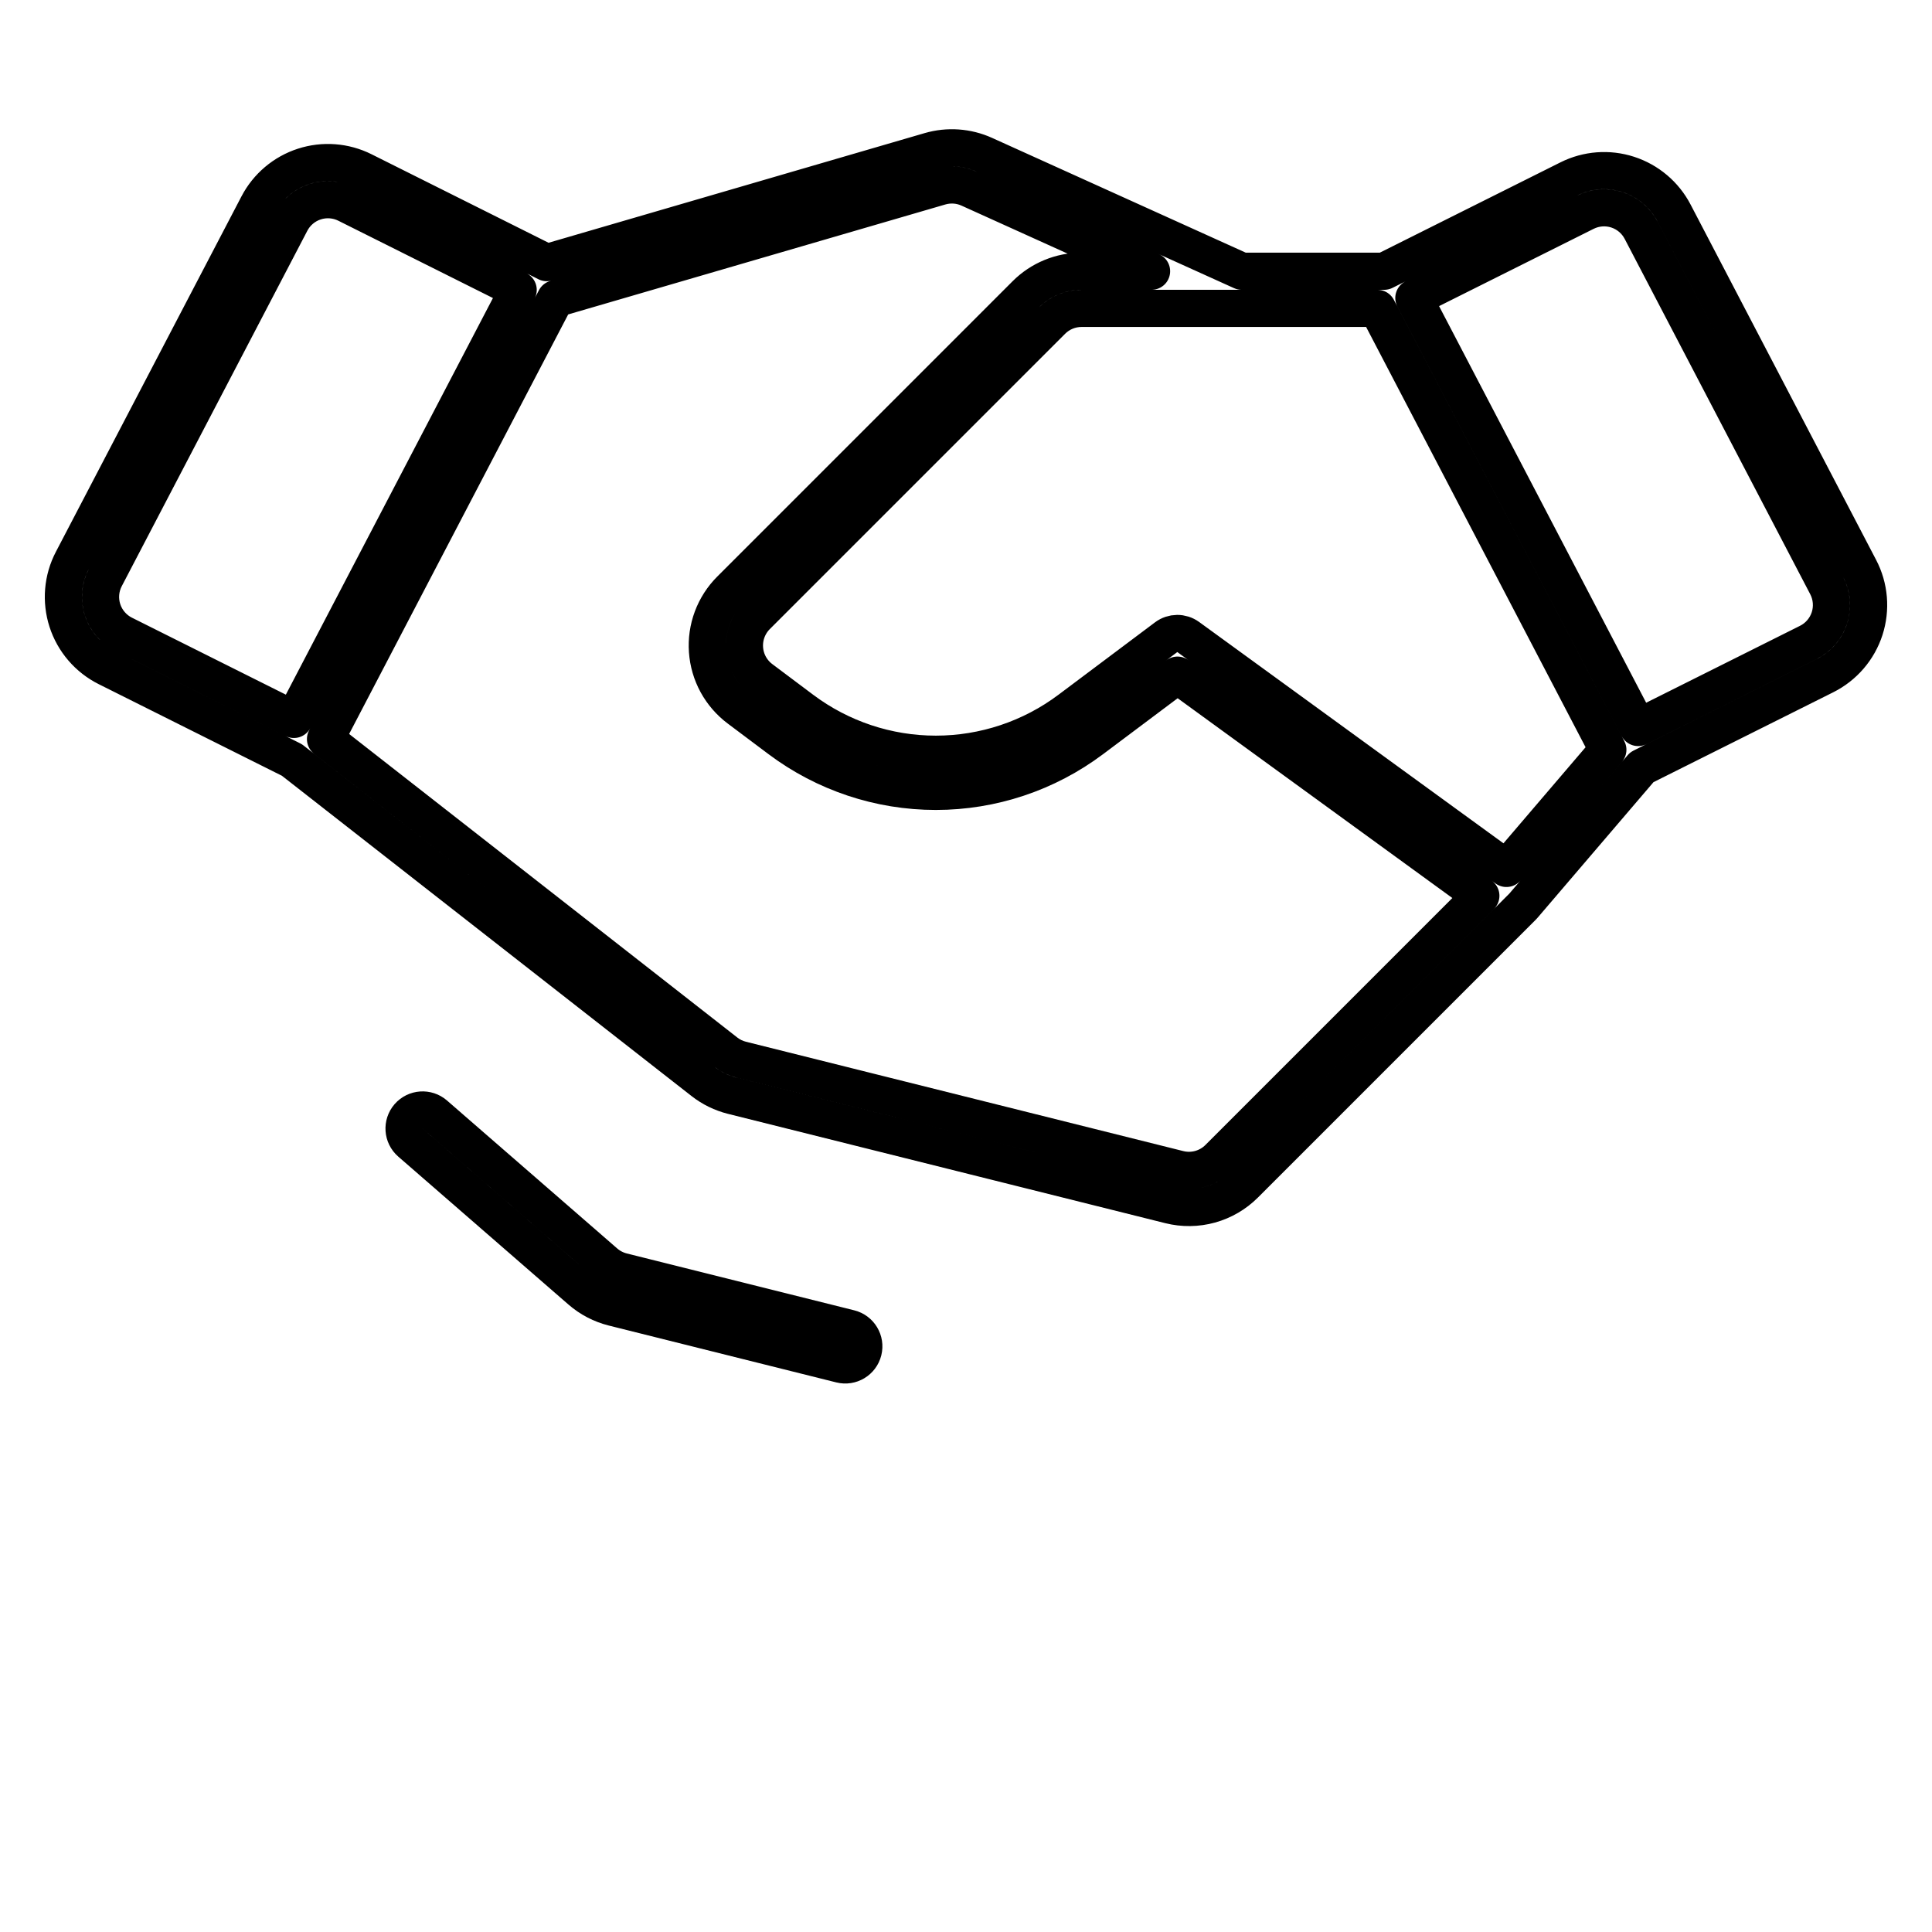
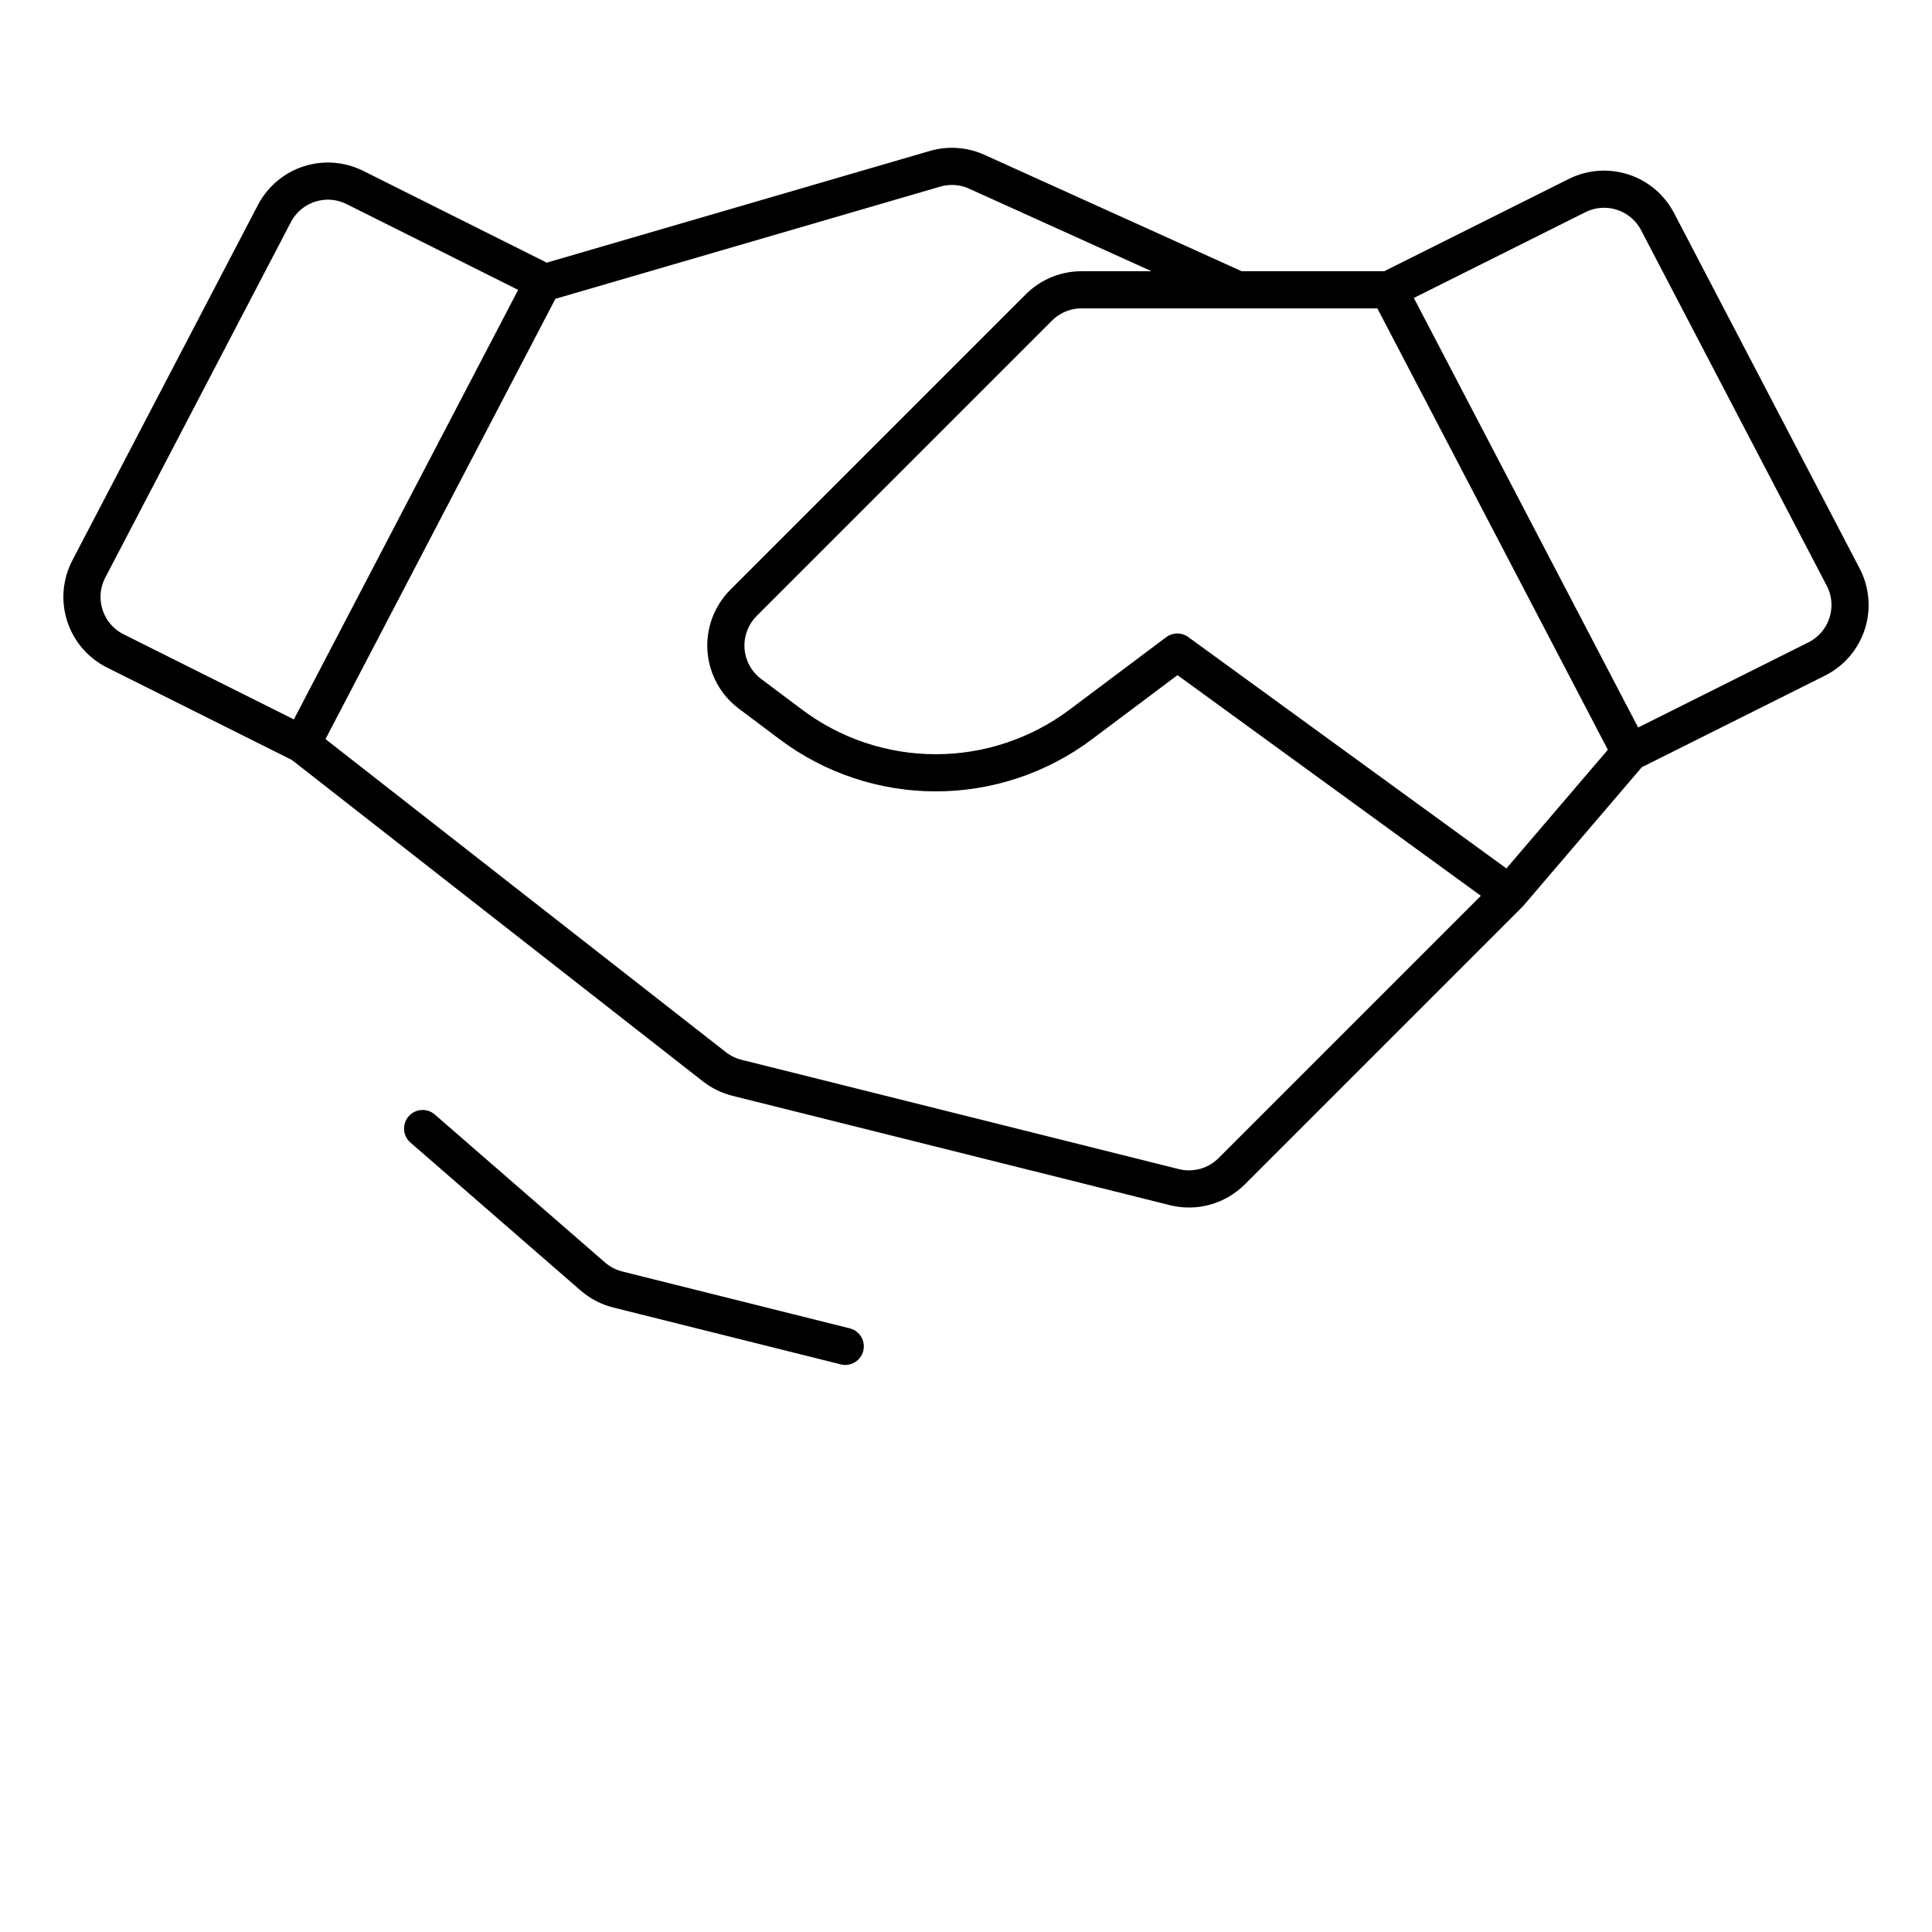
<svg xmlns="http://www.w3.org/2000/svg" width="104" height="104" viewBox="0 0 104 104" fill="none">
-   <path class="path" stroke="currentColor" stroke-linecap="round" stroke-linejoin="round" stroke-width="2" stroke-miterlimit="10" d="M52.169 10.157C51.68 9.935 51.127 9.896 50.612 10.046L29.897 16.085L17.522 39.785L39.072 56.637C39.32 56.831 39.607 56.971 39.912 57.047L63.457 62.934C63.834 63.028 64.229 63.023 64.604 62.919C64.978 62.815 65.319 62.617 65.594 62.342L79.715 48.22L63.384 36.343L58.775 39.8C56.352 41.617 53.404 42.6 50.375 42.6C47.346 42.6 44.398 41.617 41.975 39.8L39.773 38.148C39.286 37.783 38.883 37.317 38.591 36.783C38.3 36.248 38.127 35.657 38.084 35.05C38.04 34.442 38.128 33.833 38.341 33.262C38.554 32.692 38.887 32.174 39.318 31.743L55.216 15.845C55.611 15.45 56.079 15.137 56.595 14.924C57.111 14.71 57.663 14.6 58.221 14.6L61.989 14.6L52.169 10.157ZM66.841 14.6L52.994 8.335C52.069 7.916 51.026 7.843 50.052 8.126L50.332 9.086L50.052 8.126L29.433 14.138L19.553 9.198L19.109 10.087L19.553 9.198C18.557 8.7 17.404 8.613 16.344 8.956C15.284 9.299 14.401 10.045 13.886 11.032L3.895 30.166C3.633 30.666 3.474 31.213 3.427 31.776C3.38 32.338 3.445 32.904 3.618 33.441C3.792 33.978 4.071 34.475 4.439 34.903C4.807 35.331 5.257 35.682 5.761 35.934L6.194 35.069L5.761 35.934L15.713 40.91L37.84 58.212C38.309 58.579 38.85 58.843 39.427 58.988L62.972 64.874C63.684 65.052 64.43 65.042 65.138 64.847C65.845 64.651 66.489 64.275 67.008 63.756L81.957 48.807C81.975 48.789 81.993 48.77 82.01 48.75L88.379 41.3L98.239 36.37C98.744 36.117 99.193 35.767 99.561 35.339C99.929 34.911 100.208 34.414 100.382 33.877C100.555 33.34 100.62 32.773 100.573 32.211C100.526 31.649 100.367 31.101 100.105 30.601L90.115 11.468C89.599 10.48 88.716 9.735 87.656 9.391C86.596 9.048 85.443 9.135 84.447 9.634L74.514 14.6L66.841 14.6ZM66.602 16.6C66.617 16.6 66.632 16.6 66.646 16.6L74.144 16.6L86.551 40.36L81.091 46.748L63.963 34.291C63.608 34.033 63.126 34.037 62.775 34.3L57.575 38.2C55.498 39.758 52.971 40.6 50.375 40.6C47.779 40.6 45.252 39.758 43.175 38.2L40.973 36.548C40.715 36.355 40.502 36.108 40.347 35.825C40.193 35.542 40.101 35.229 40.079 34.908C40.056 34.586 40.102 34.264 40.215 33.962C40.328 33.66 40.504 33.385 40.732 33.157L56.63 17.259C56.839 17.05 57.087 16.884 57.36 16.771C57.633 16.658 57.926 16.6 58.221 16.6L66.602 16.6ZM88.182 39.162L97.344 34.581C97.612 34.447 97.85 34.261 98.044 34.035C98.239 33.808 98.387 33.545 98.479 33.261C98.571 32.977 98.605 32.677 98.58 32.379C98.555 32.081 98.471 31.792 98.333 31.527L88.342 12.394C88.069 11.871 87.601 11.476 87.04 11.294C86.479 11.113 85.869 11.159 85.341 11.423L76.108 16.039L88.182 39.162ZM15.819 38.727L27.893 15.604L18.659 10.987C18.131 10.723 17.521 10.677 16.96 10.859C16.399 11.04 15.931 11.435 15.658 11.958L14.772 11.495L15.658 11.958L5.668 31.091C5.529 31.356 5.445 31.646 5.42 31.944C5.395 32.241 5.429 32.541 5.521 32.825C5.613 33.11 5.761 33.373 5.956 33.599C6.151 33.826 6.388 34.012 6.656 34.145L6.209 35.04L6.656 34.145L15.819 38.727Z" />
-   <path class="svg-line path" stroke="black" stroke-linecap="round" stroke-linejoin="round" stroke-width="2" stroke-miterlimit="10" d="M21.995 60.094C22.358 59.677 22.989 59.633 23.406 59.995L32.568 67.959L31.953 68.667L32.568 67.959C32.836 68.192 33.154 68.358 33.498 68.444L45.742 71.505C46.278 71.639 46.604 72.182 46.47 72.718C46.336 73.253 45.793 73.579 45.258 73.445L33.013 70.384C32.364 70.222 31.761 69.908 31.256 69.469L22.094 61.505C21.677 61.142 21.633 60.511 21.995 60.094Z" />
+   <path d="M87.75 40.496L97.791 35.475C98.178 35.282 98.521 35.014 98.803 34.687C99.084 34.359 99.297 33.979 99.43 33.569C99.563 33.158 99.613 32.725 99.577 32.295C99.54 31.865 99.419 31.447 99.219 31.064L89.228 11.931C88.834 11.175 88.159 10.605 87.348 10.343C86.537 10.081 85.656 10.147 84.894 10.528L74.75 15.6M87.75 40.496L74.75 15.6M87.75 40.496L81.25 48.1M74.75 15.6L58.221 15.6C57.794 15.6 57.372 15.684 56.977 15.847C56.583 16.011 56.225 16.25 55.923 16.552L40.025 32.45C39.696 32.78 39.441 33.176 39.278 33.612C39.115 34.048 39.048 34.514 39.081 34.979C39.114 35.443 39.246 35.895 39.469 36.304C39.692 36.713 40 37.069 40.373 37.348L42.575 39C44.825 40.688 47.562 41.6 50.375 41.6C53.188 41.6 55.925 40.688 58.175 39L63.375 35.1L81.25 48.1M16.25 40.06L6.209 35.04C5.822 34.847 5.479 34.579 5.197 34.251C4.916 33.924 4.703 33.544 4.57 33.133C4.437 32.723 4.387 32.29 4.423 31.86C4.46 31.43 4.581 31.011 4.781 30.628L14.772 11.495C15.166 10.74 15.842 10.17 16.652 9.907C17.463 9.645 18.344 9.712 19.106 10.093L29.25 15.165L16.25 40.06ZM16.25 40.06L38.456 57.425C38.815 57.705 39.228 57.907 39.67 58.017L63.215 63.904C63.759 64.04 64.33 64.033 64.871 63.883C65.412 63.733 65.904 63.446 66.301 63.049L81.25 48.1M29.483 15.165L50.332 9.086C51.077 8.869 51.875 8.926 52.581 9.246L66.625 15.6" class="path" stroke="currentColor" stroke-width="2" stroke-linecap="round" stroke-linejoin="round" />
+   <path d="M45.5 72.475L33.256 69.414C32.759 69.29 32.298 69.05 31.912 68.714L22.75 60.75" class="path" stroke="black" stroke-width="2" stroke-linecap="round" stroke-linejoin="round" />
</svg>
